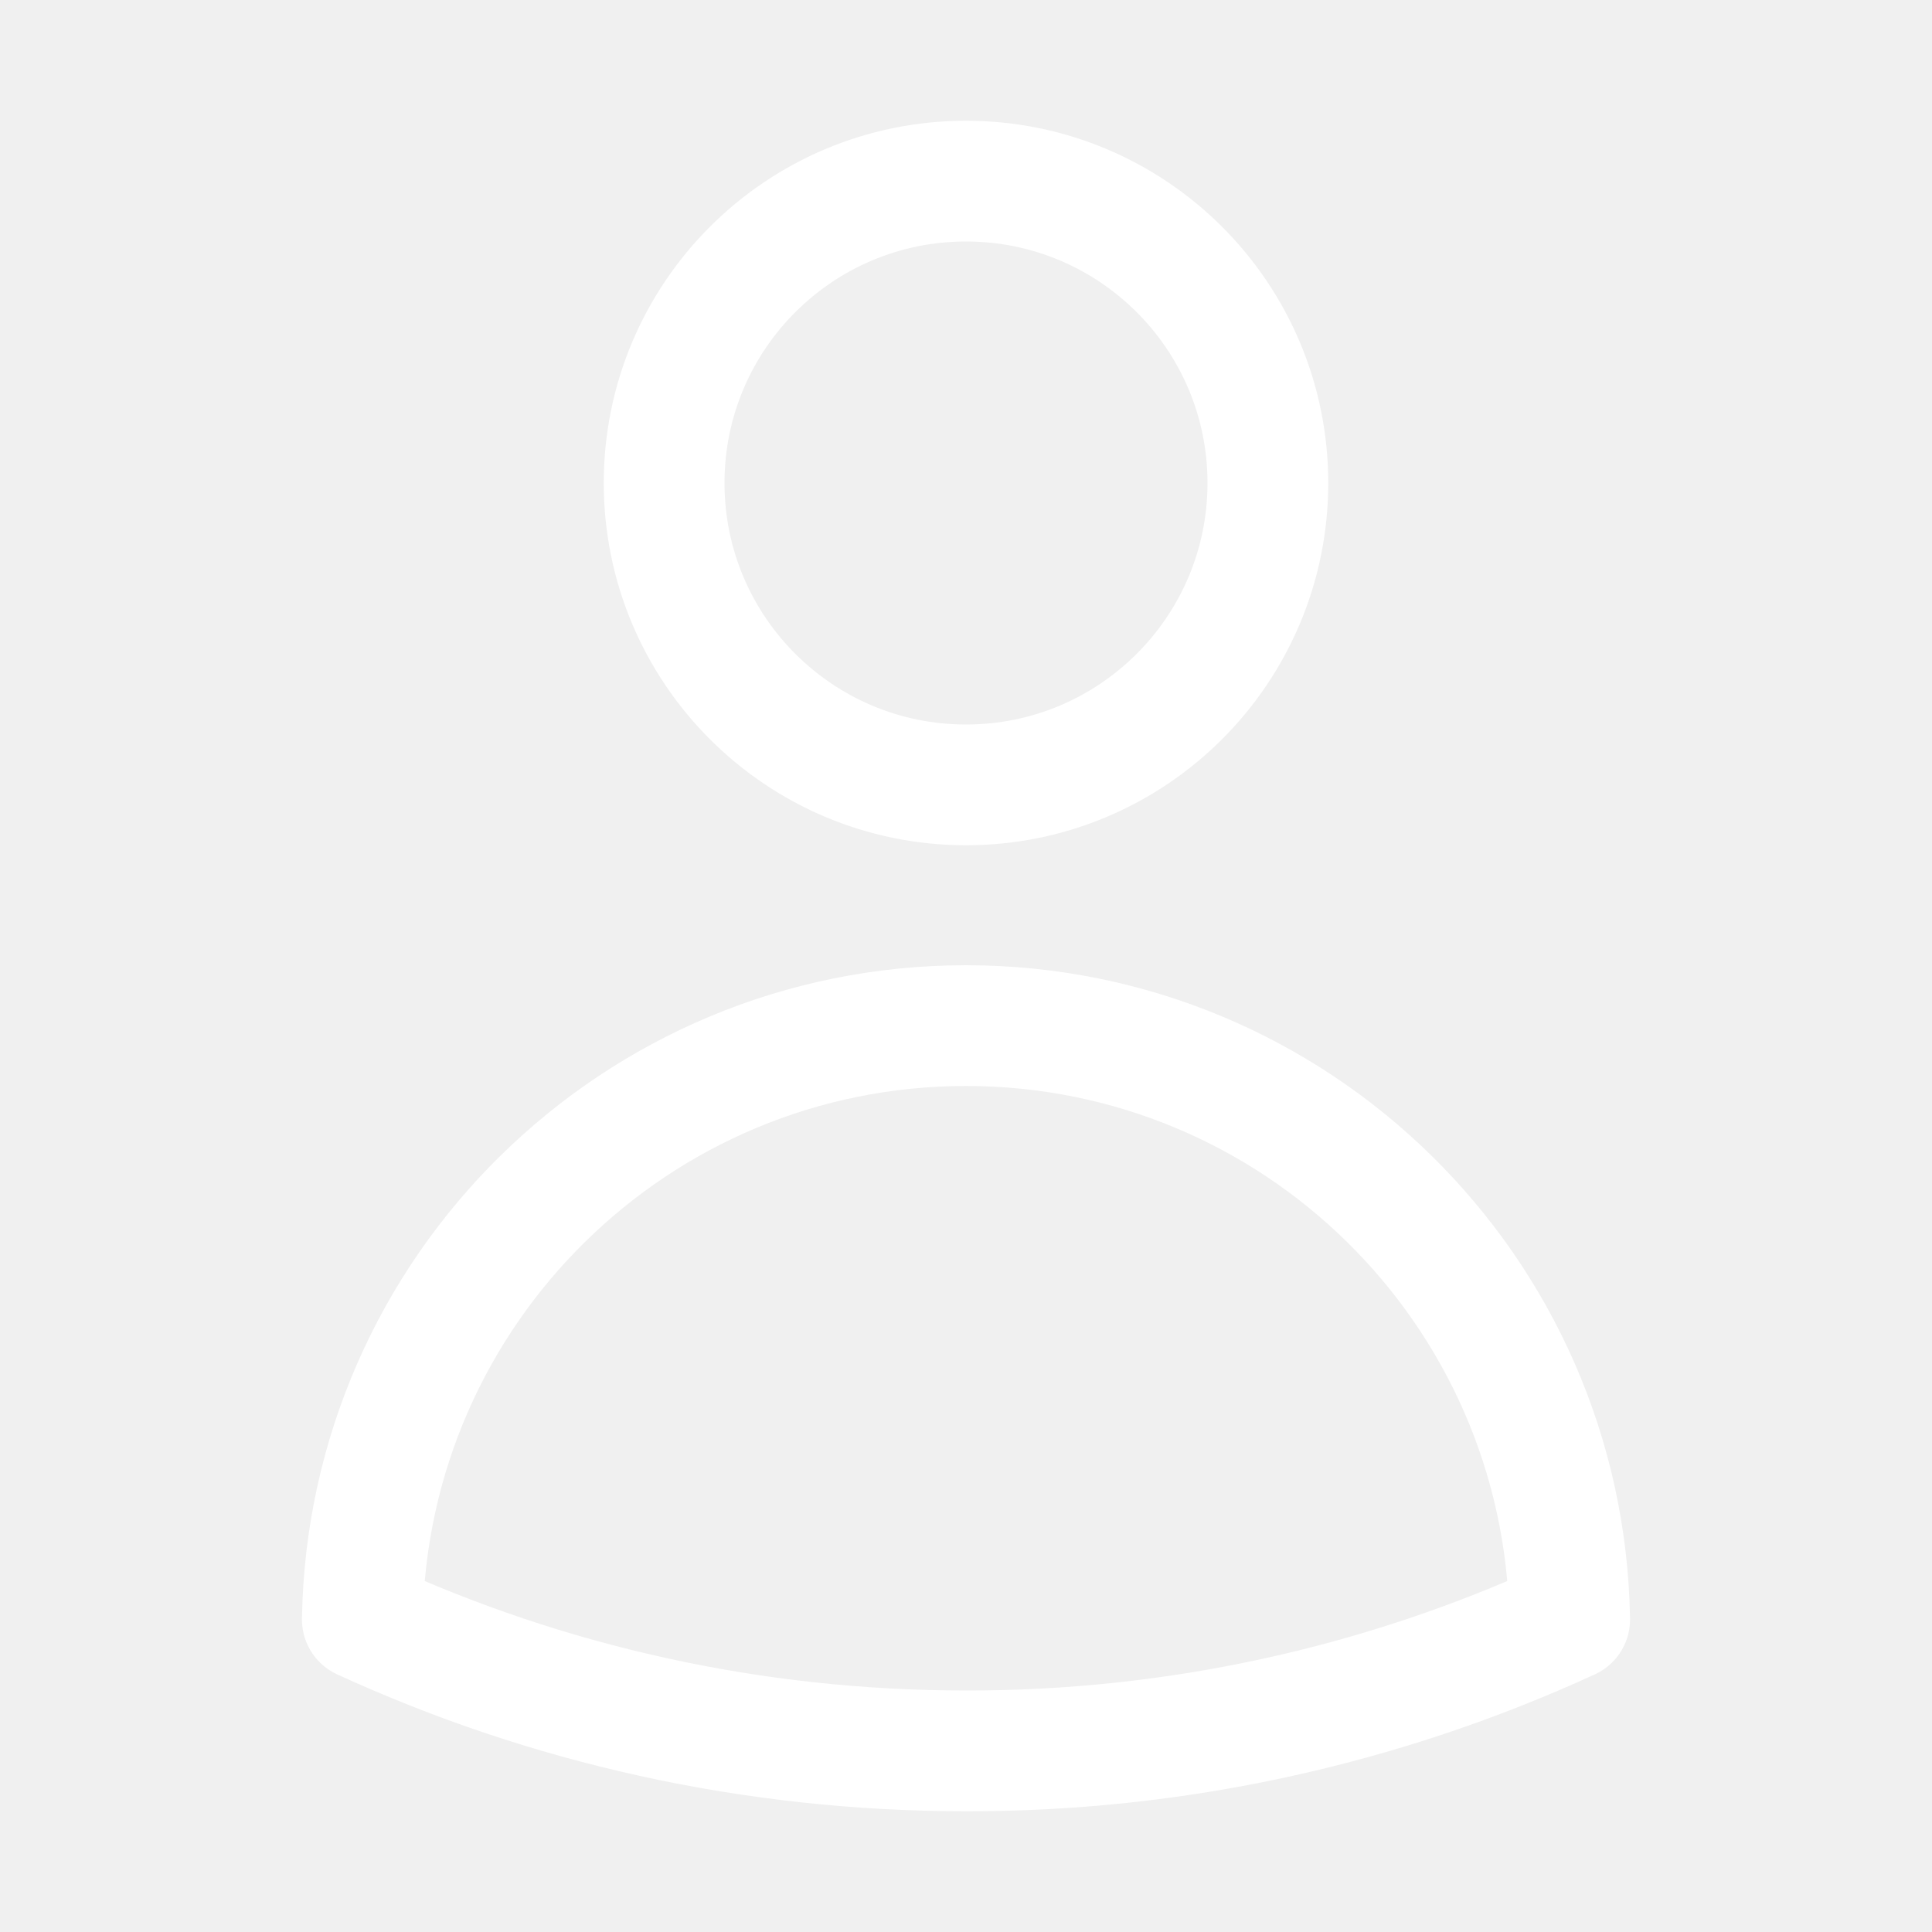
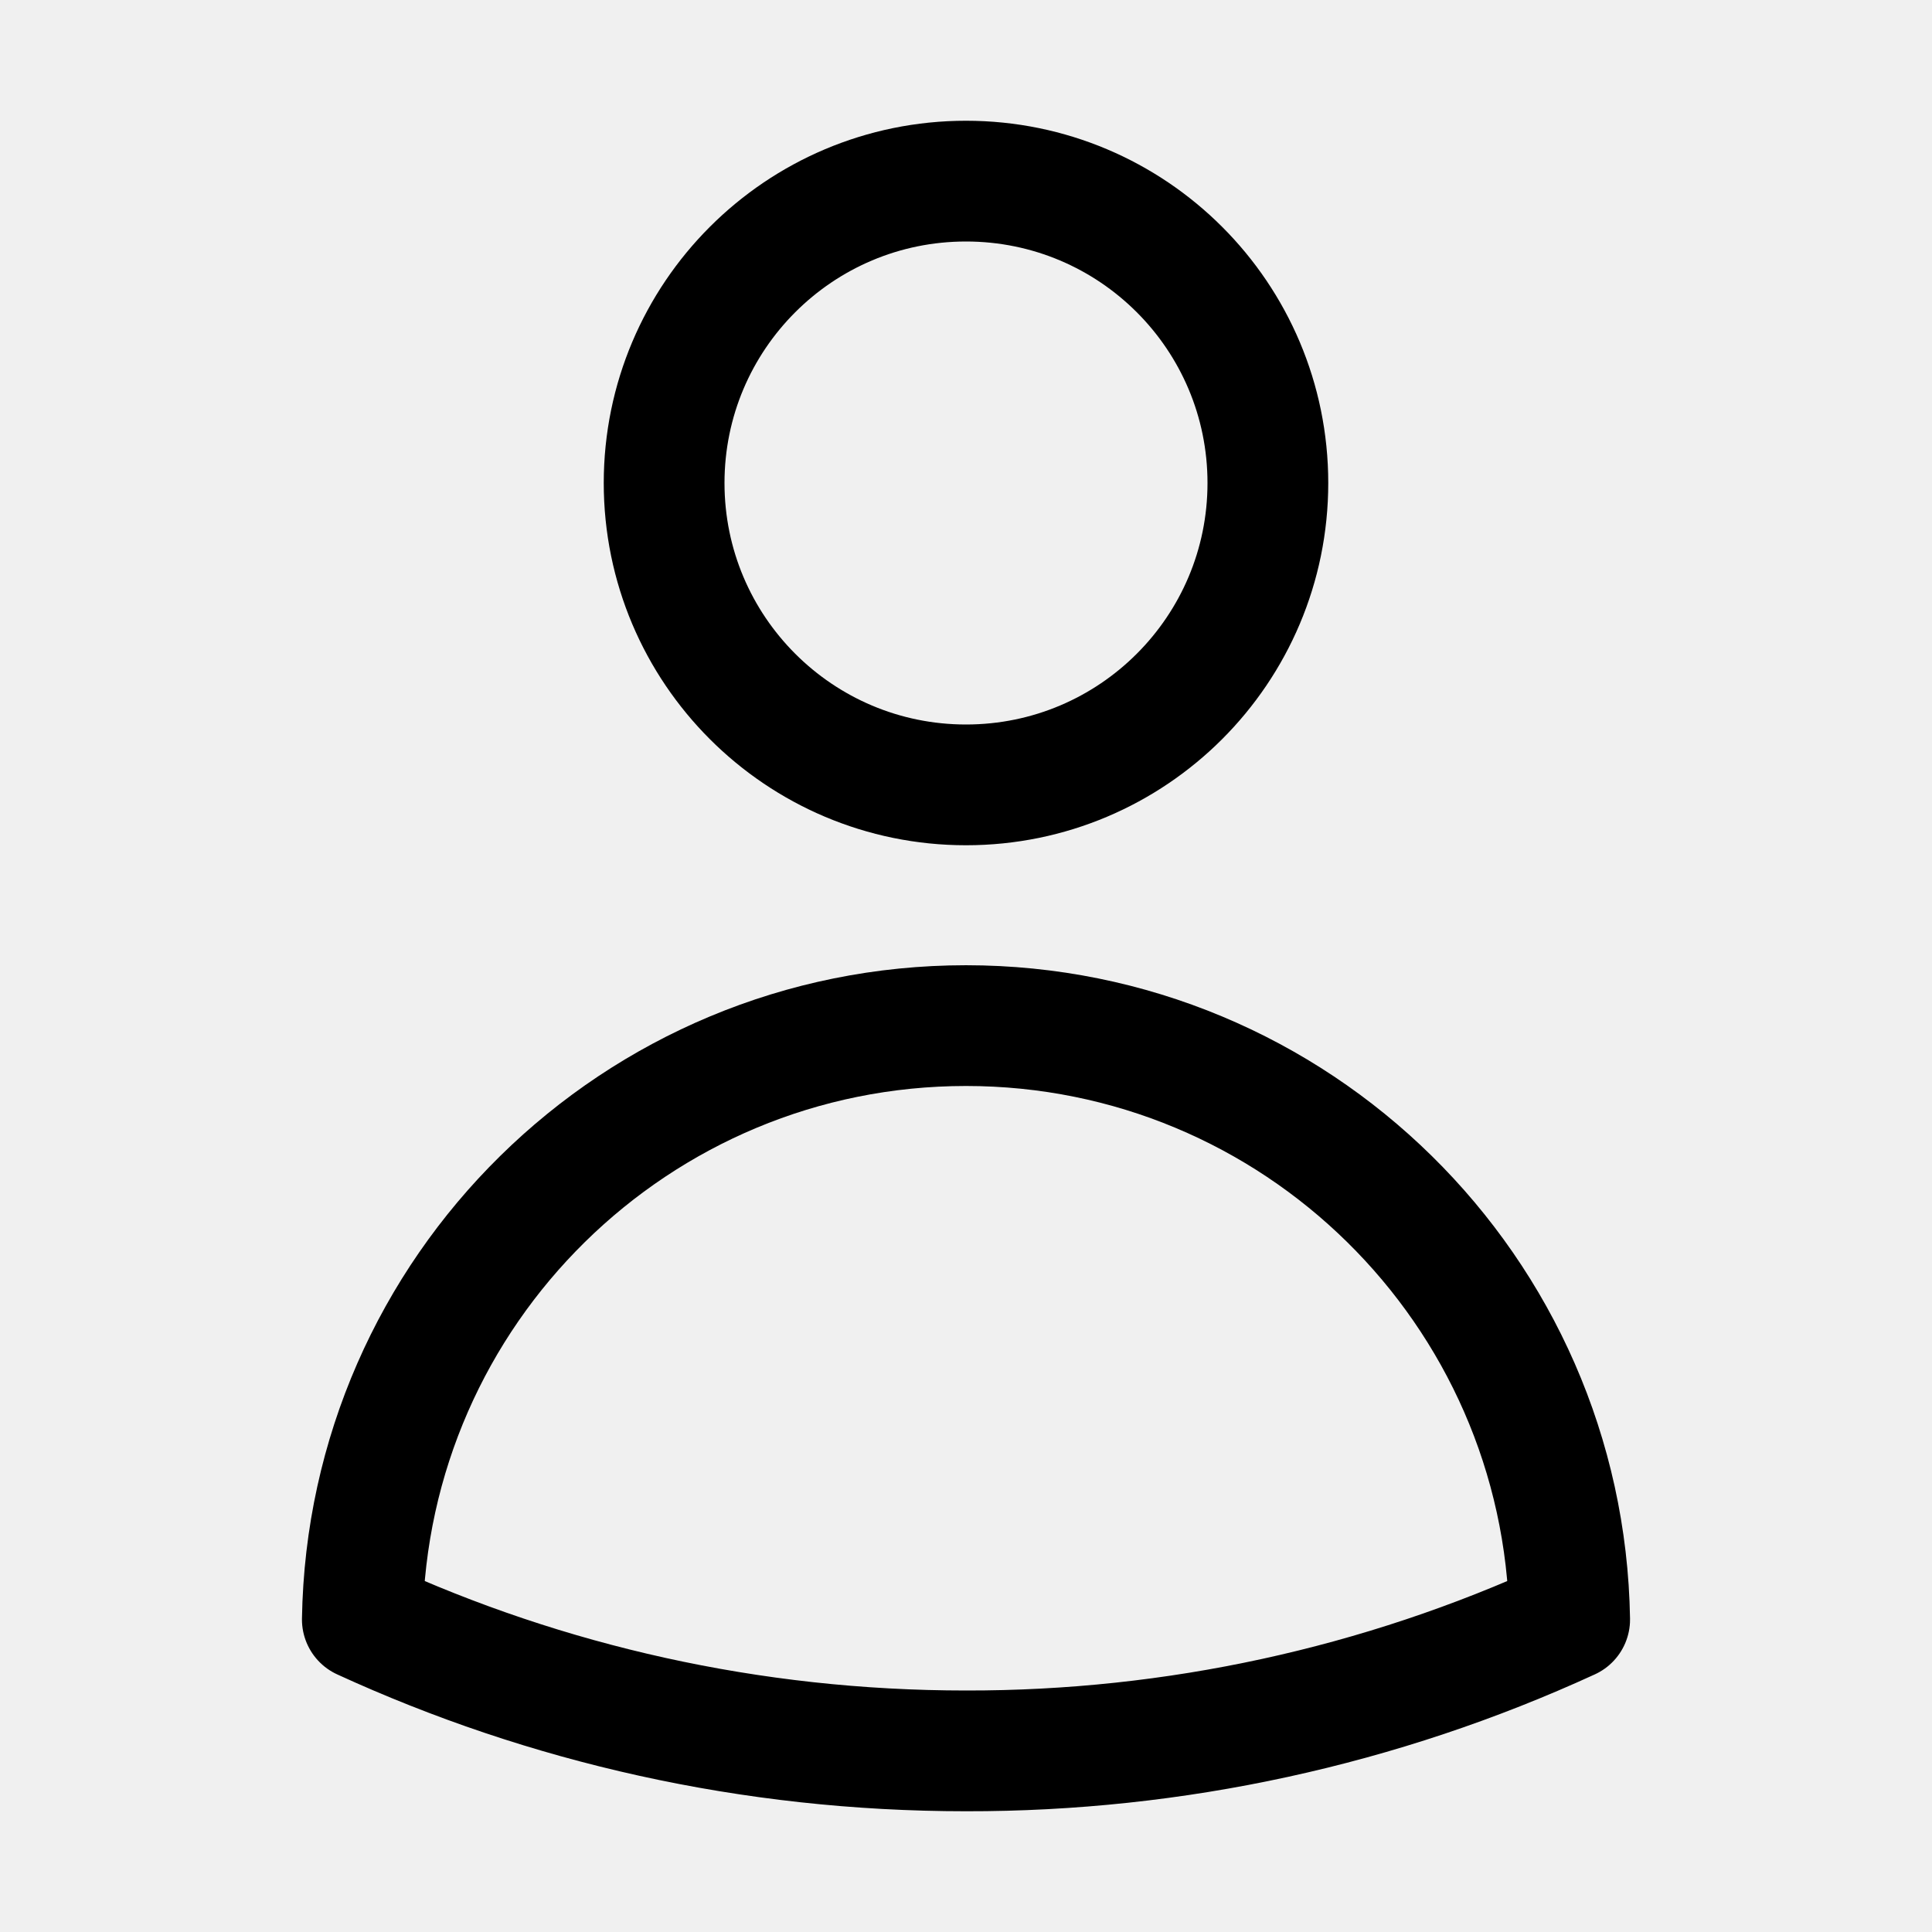
- <svg xmlns="http://www.w3.org/2000/svg" fill="none" viewBox="0 0 24 24" stroke-width="1.5" stroke="#fff">
+ <svg xmlns="http://www.w3.org/2000/svg" fill="none" viewBox="0 0 24 24" stroke-width="1.5" stroke="currentColor">
  <path stroke-linecap="round" stroke-linejoin="round" d="M15.75 6a3.75 3.75 0 1 1-7.5 0 3.75 3.75 0 0 1 7.5 0M4.501 20.118a7.5 7.5 0 0 1 14.998 0A17.9 17.9 0 0 1 12 21.75c-2.676 0-5.216-.584-7.499-1.632" />
</svg>
